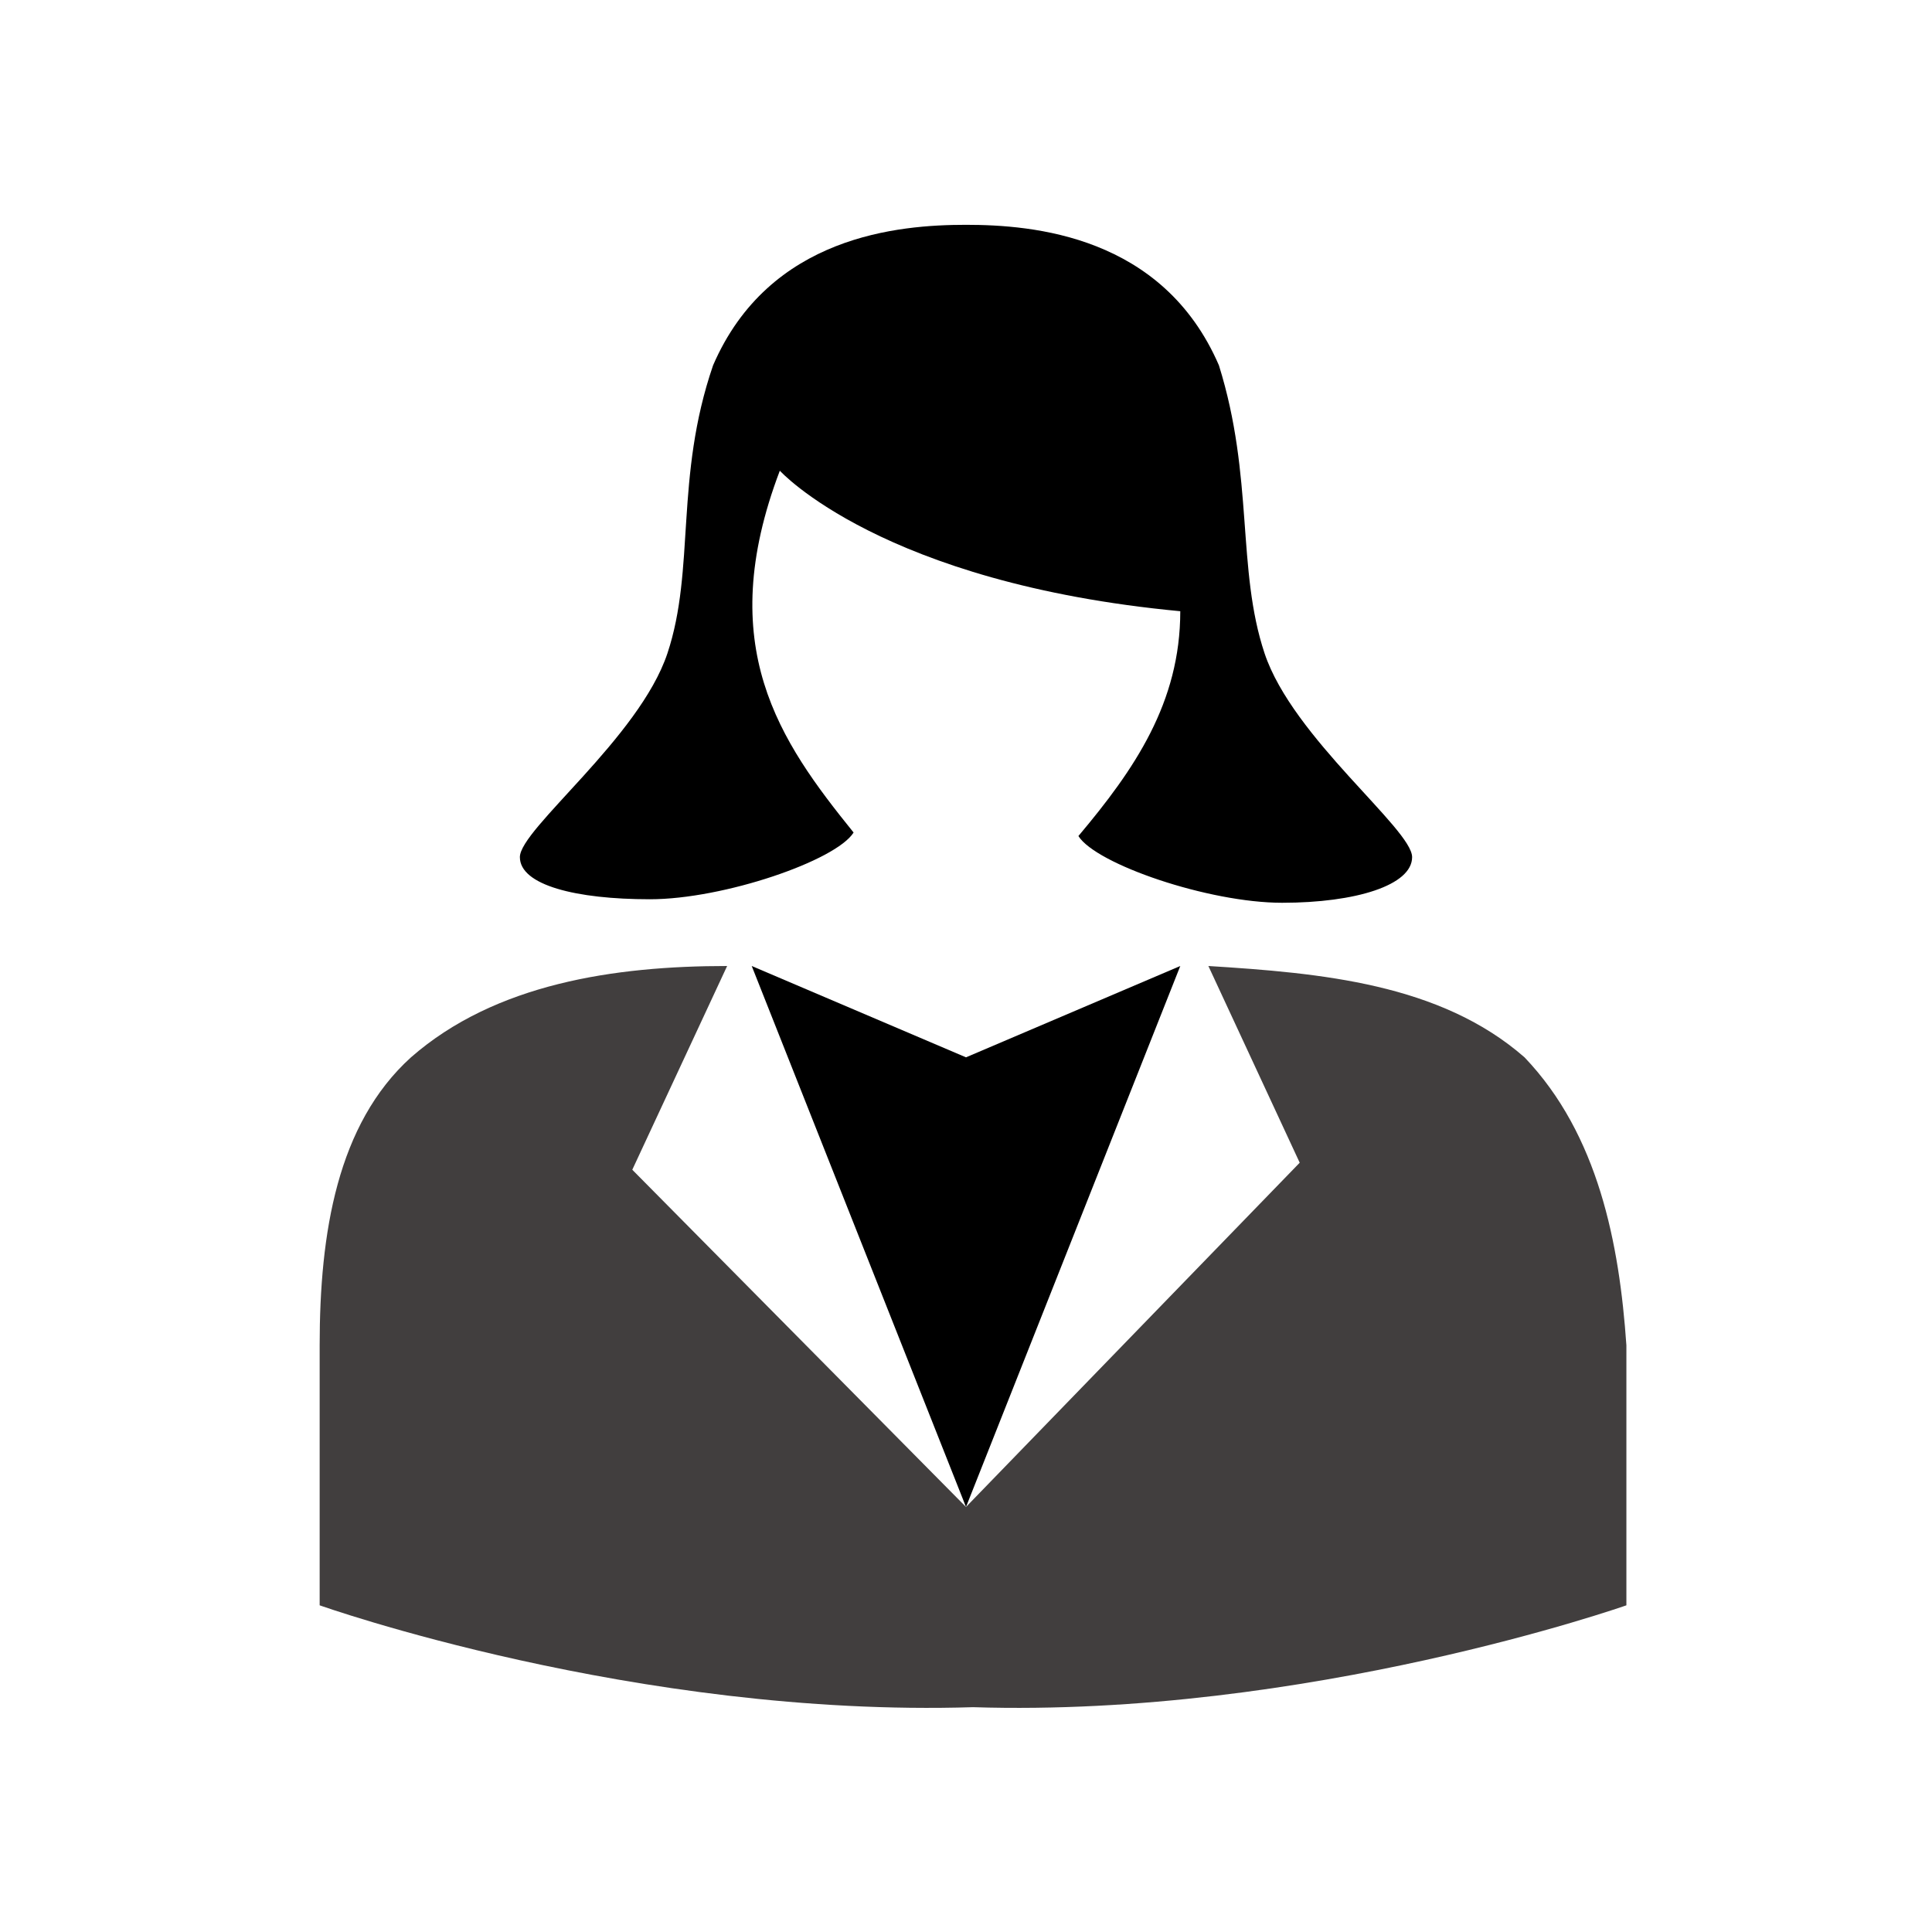
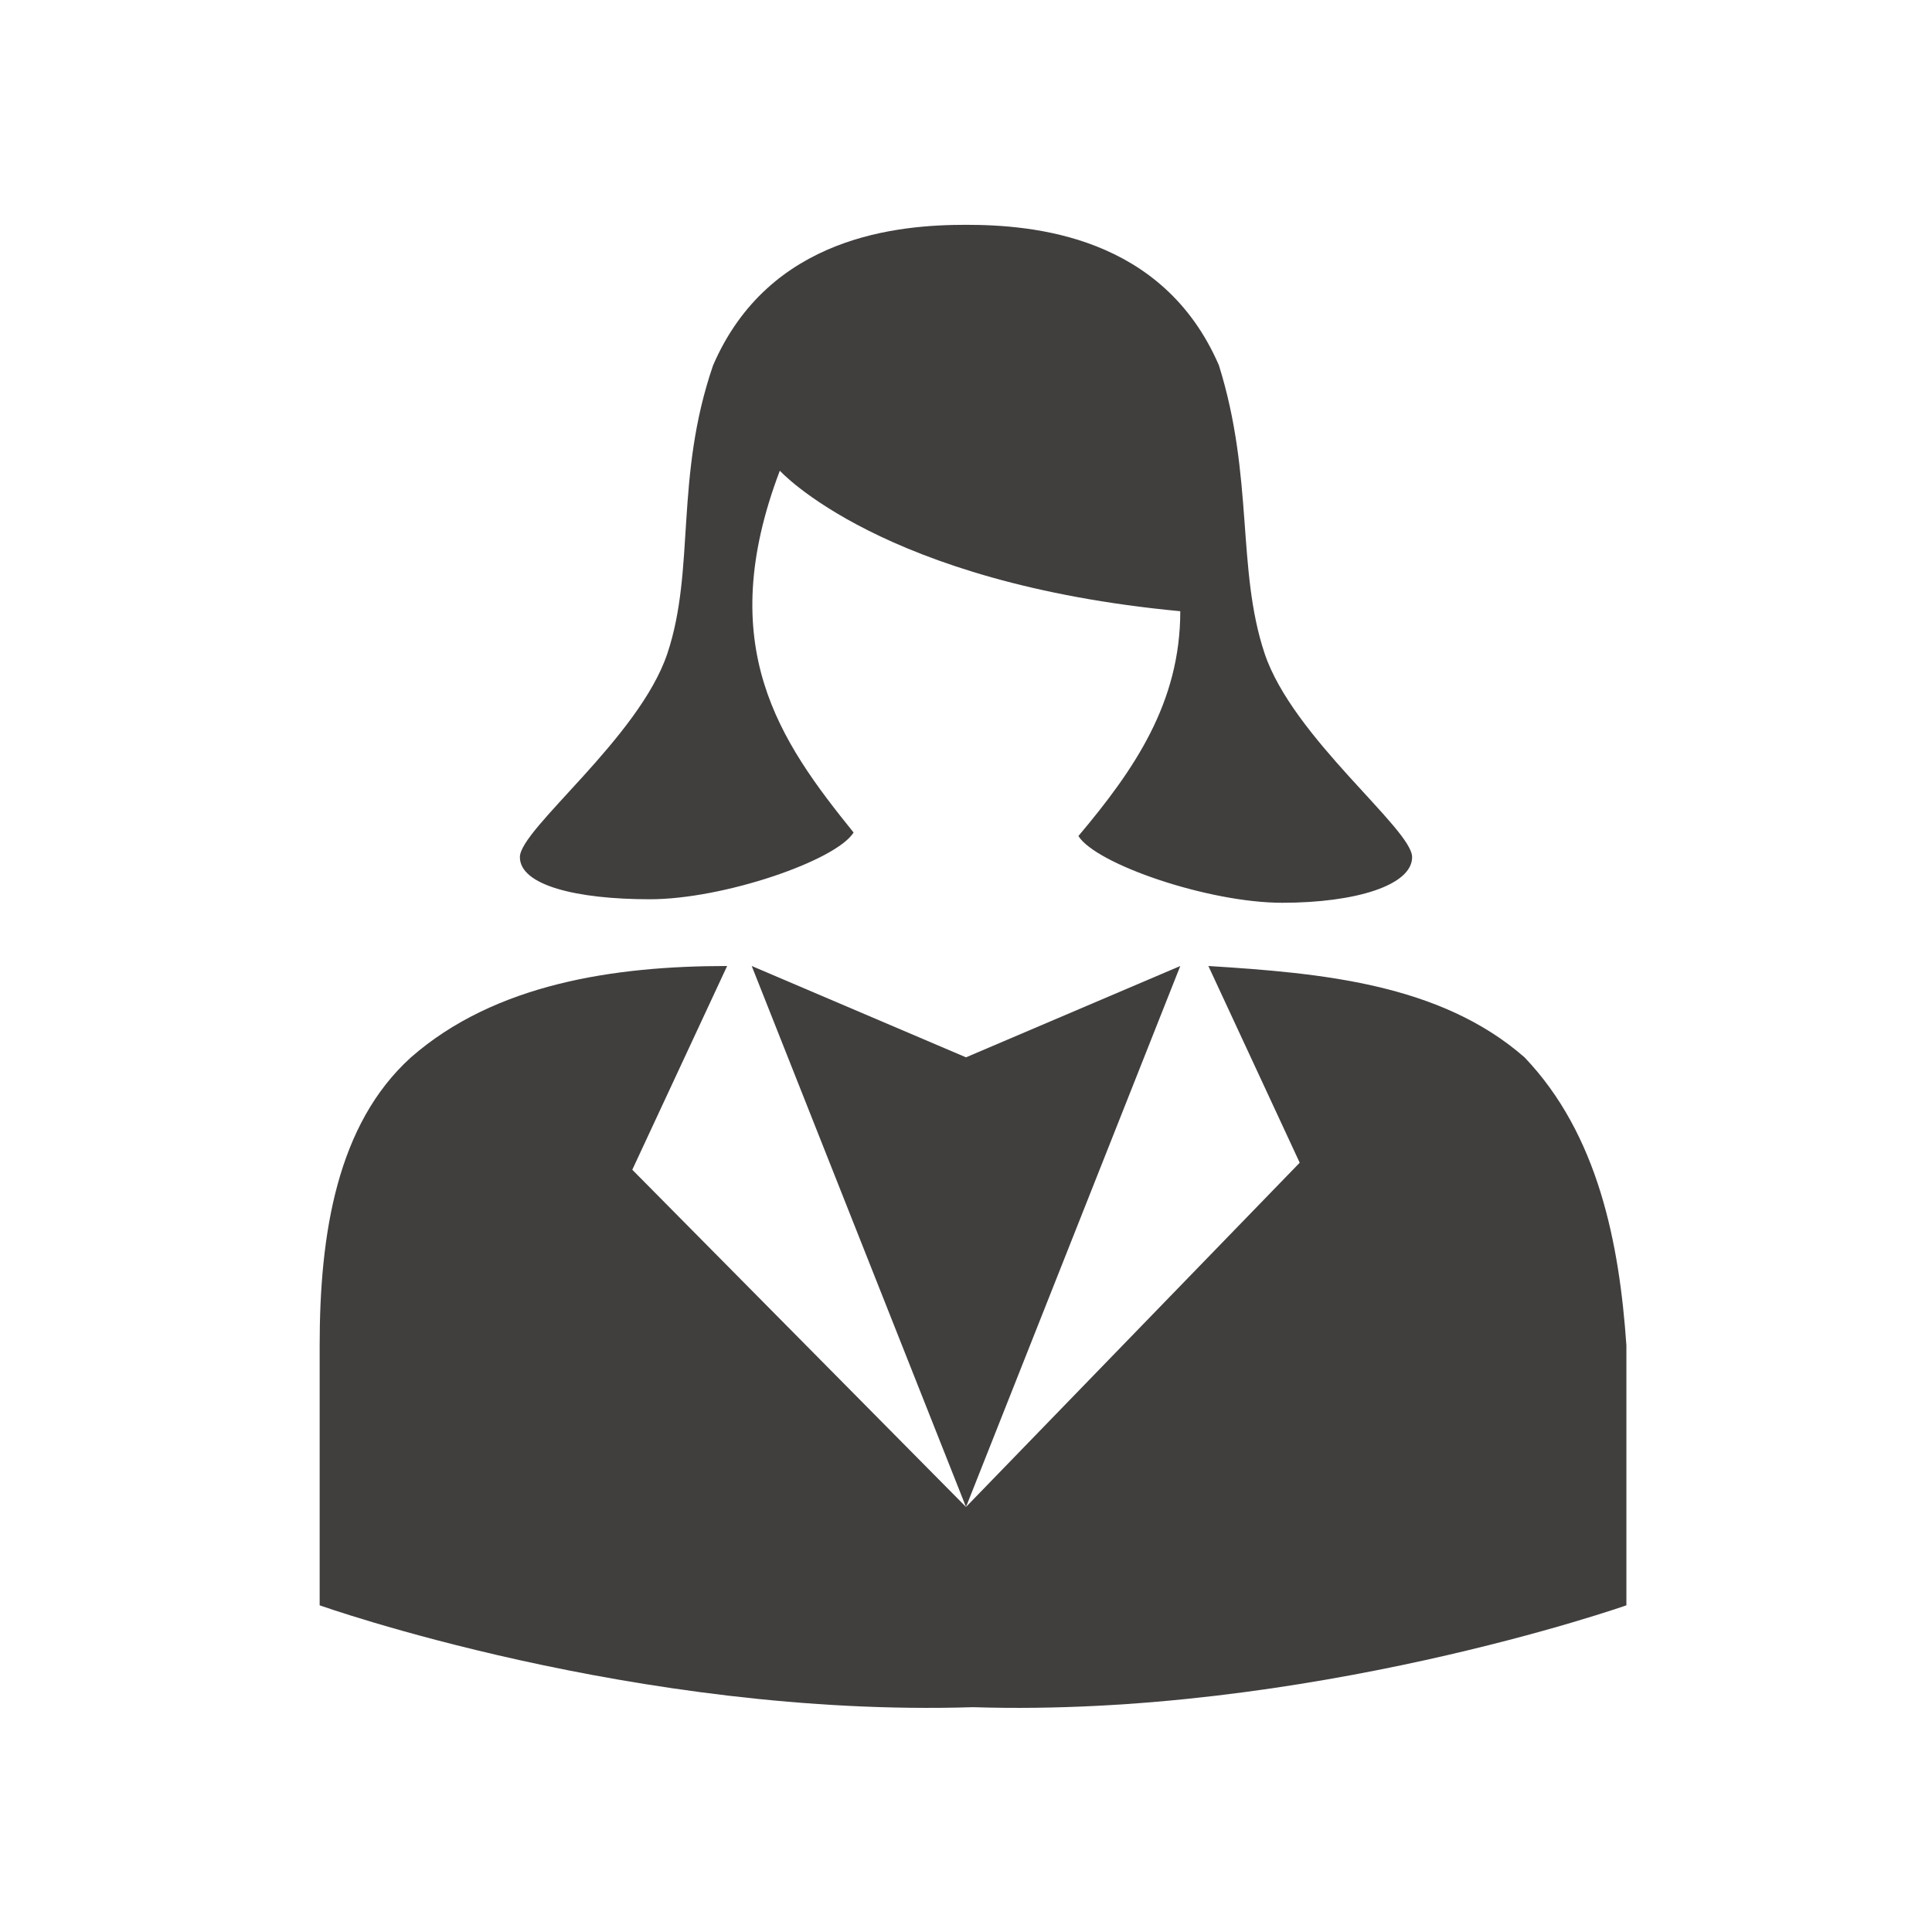
- <svg xmlns="http://www.w3.org/2000/svg" width="55" height="55" viewBox="0 0 55 55">
-   <path fill="#413e3e" d="M43.4,30.1c-2.4-2.1-5.8-2.4-9-2.6l2.6,5.6l-9.5,9.8L18,33.3l2.7-5.8c-3.2,0-6.6,0.5-9,2.6c-2.1,1.9-2.6,5-2.6,8.2v7.4c0,0,9,3.2,18.6,2.9c9.5,0.3,18.6-2.9,18.6-2.9v-7.4C46.1,35.4,45.5,32.3,43.4,30.1z" />
-   <path class="st0" d="M18.5,25.6c2.1,0,5.3-1.1,5.8-1.9c-2.1-2.6-4-5.3-2.1-10.3c0,0,2.9,3.2,11.4,4c0,2.6-1.3,4.5-2.9,6.4c0.5,0.8,3.7,1.9,5.8,1.9c2.1,0,3.7-0.5,3.7-1.3s-3.4-3.4-4.2-5.8c-0.8-2.4-0.3-5-1.3-8.2c-1.6-3.7-5.3-4-7.2-4s-5.6,0.3-7.2,4c-1.1,3.2-0.5,5.8-1.3,8.2s-4.2,5-4.2,5.8S16.4,25.6,18.5,25.6z" />
+ <svg xmlns="http://www.w3.org/2000/svg" version="1.1" id="Layer_1" x="0px" y="0px" viewBox="0 0 55 55" style="enable-background:new 0 0 55 55;" xml:space="preserve">
+   <style type="text/css">
+ 	.st0{fill:#413E3E;}
+ </style>
+   <path class="st0" d="M43.4,30.1c-2.4-2.1-5.8-2.4-9-2.6l2.6,5.6l-9.5,9.8L18,33.3l2.7-5.8c-3.2,0-6.6,0.5-9,2.6  c-2.1,1.9-2.6,5-2.6,8.2v7.4c0,0,9,3.2,18.6,2.9c9.5,0.3,18.6-2.9,18.6-2.9v-7.4C46.1,35.4,45.5,32.3,43.4,30.1z" />
+   <path class="st0" d="M18.5,25.6c2.1,0,5.3-1.1,5.8-1.9c-2.1-2.6-4-5.3-2.1-10.3c0,0,2.9,3.2,11.4,4c0,2.6-1.3,4.5-2.9,6.4  c0.5,0.8,3.7,1.9,5.8,1.9c2.1,0,3.7-0.5,3.7-1.3S36.8,21,36,18.6s-0.3-5-1.3-8.2c-1.6-3.7-5.3-4-7.2-4s-5.6,0.3-7.2,4  c-1.1,3.2-0.5,5.8-1.3,8.2s-4.2,5-4.2,5.8S16.4,25.6,18.5,25.6z" />
  <path class="st0" d="M27.5,30.1l-6.1-2.6l6.1,15.4l6.1-15.4L27.5,30.1z" />
</svg>
